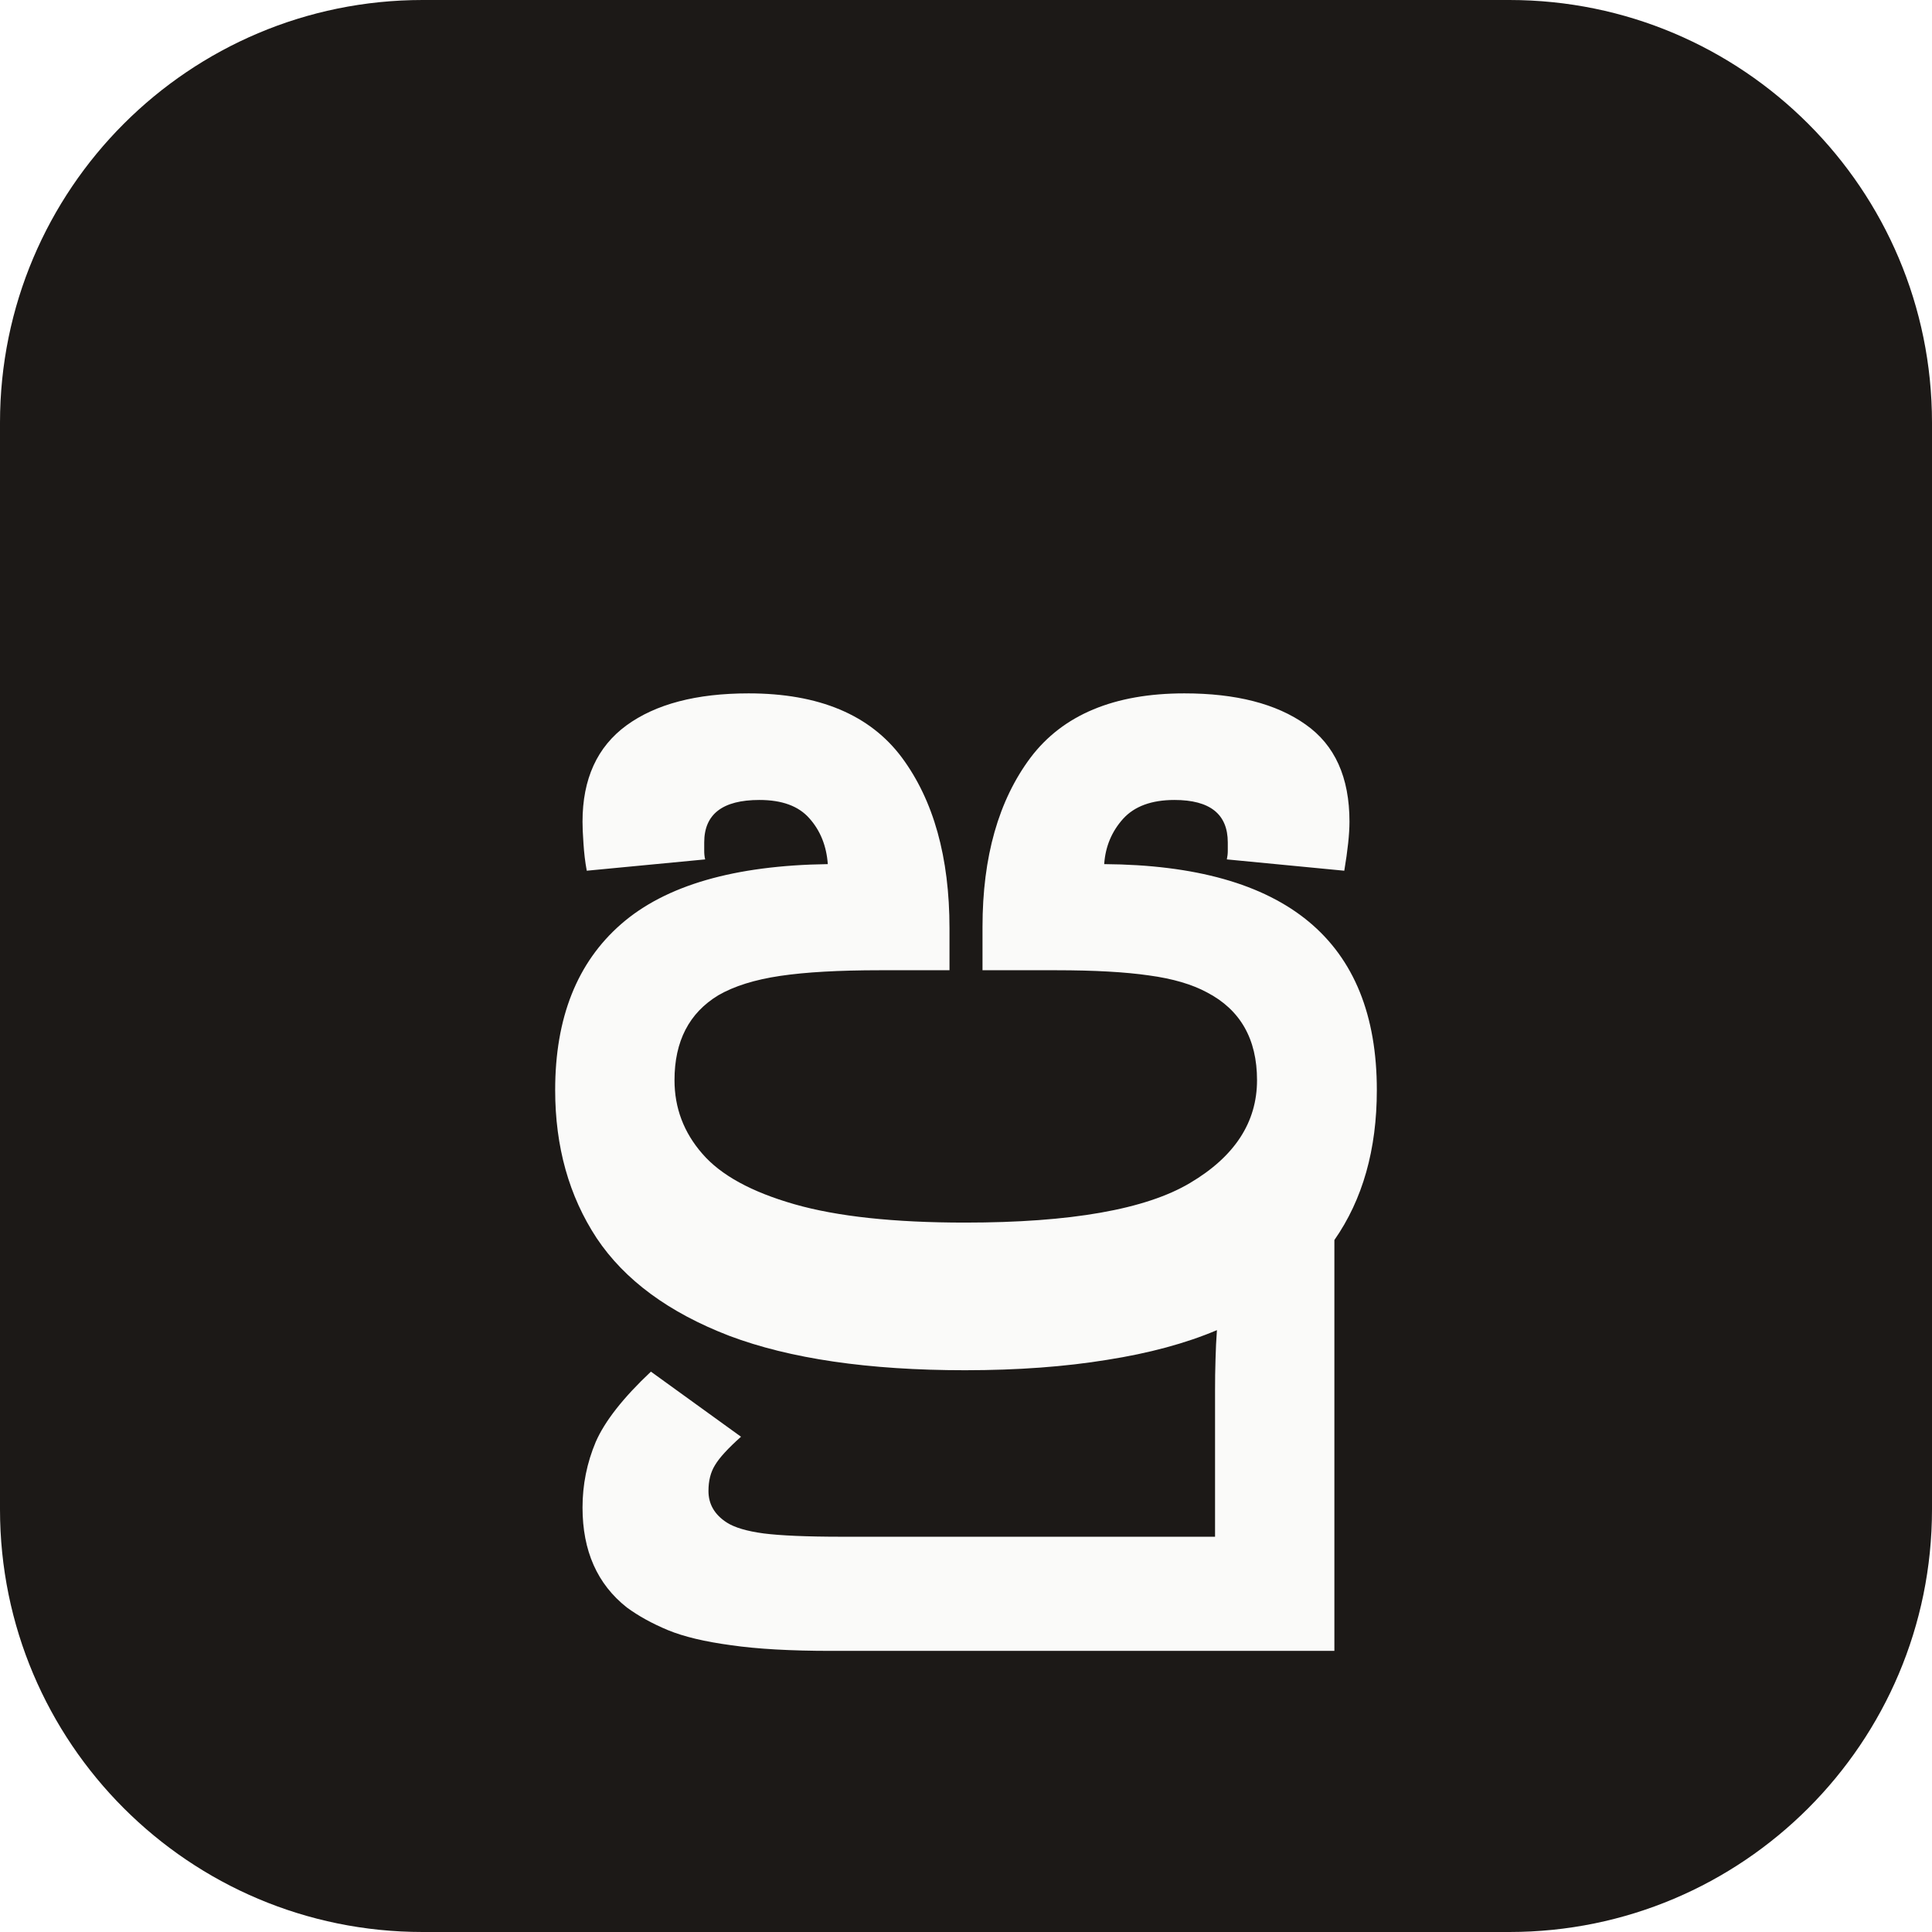
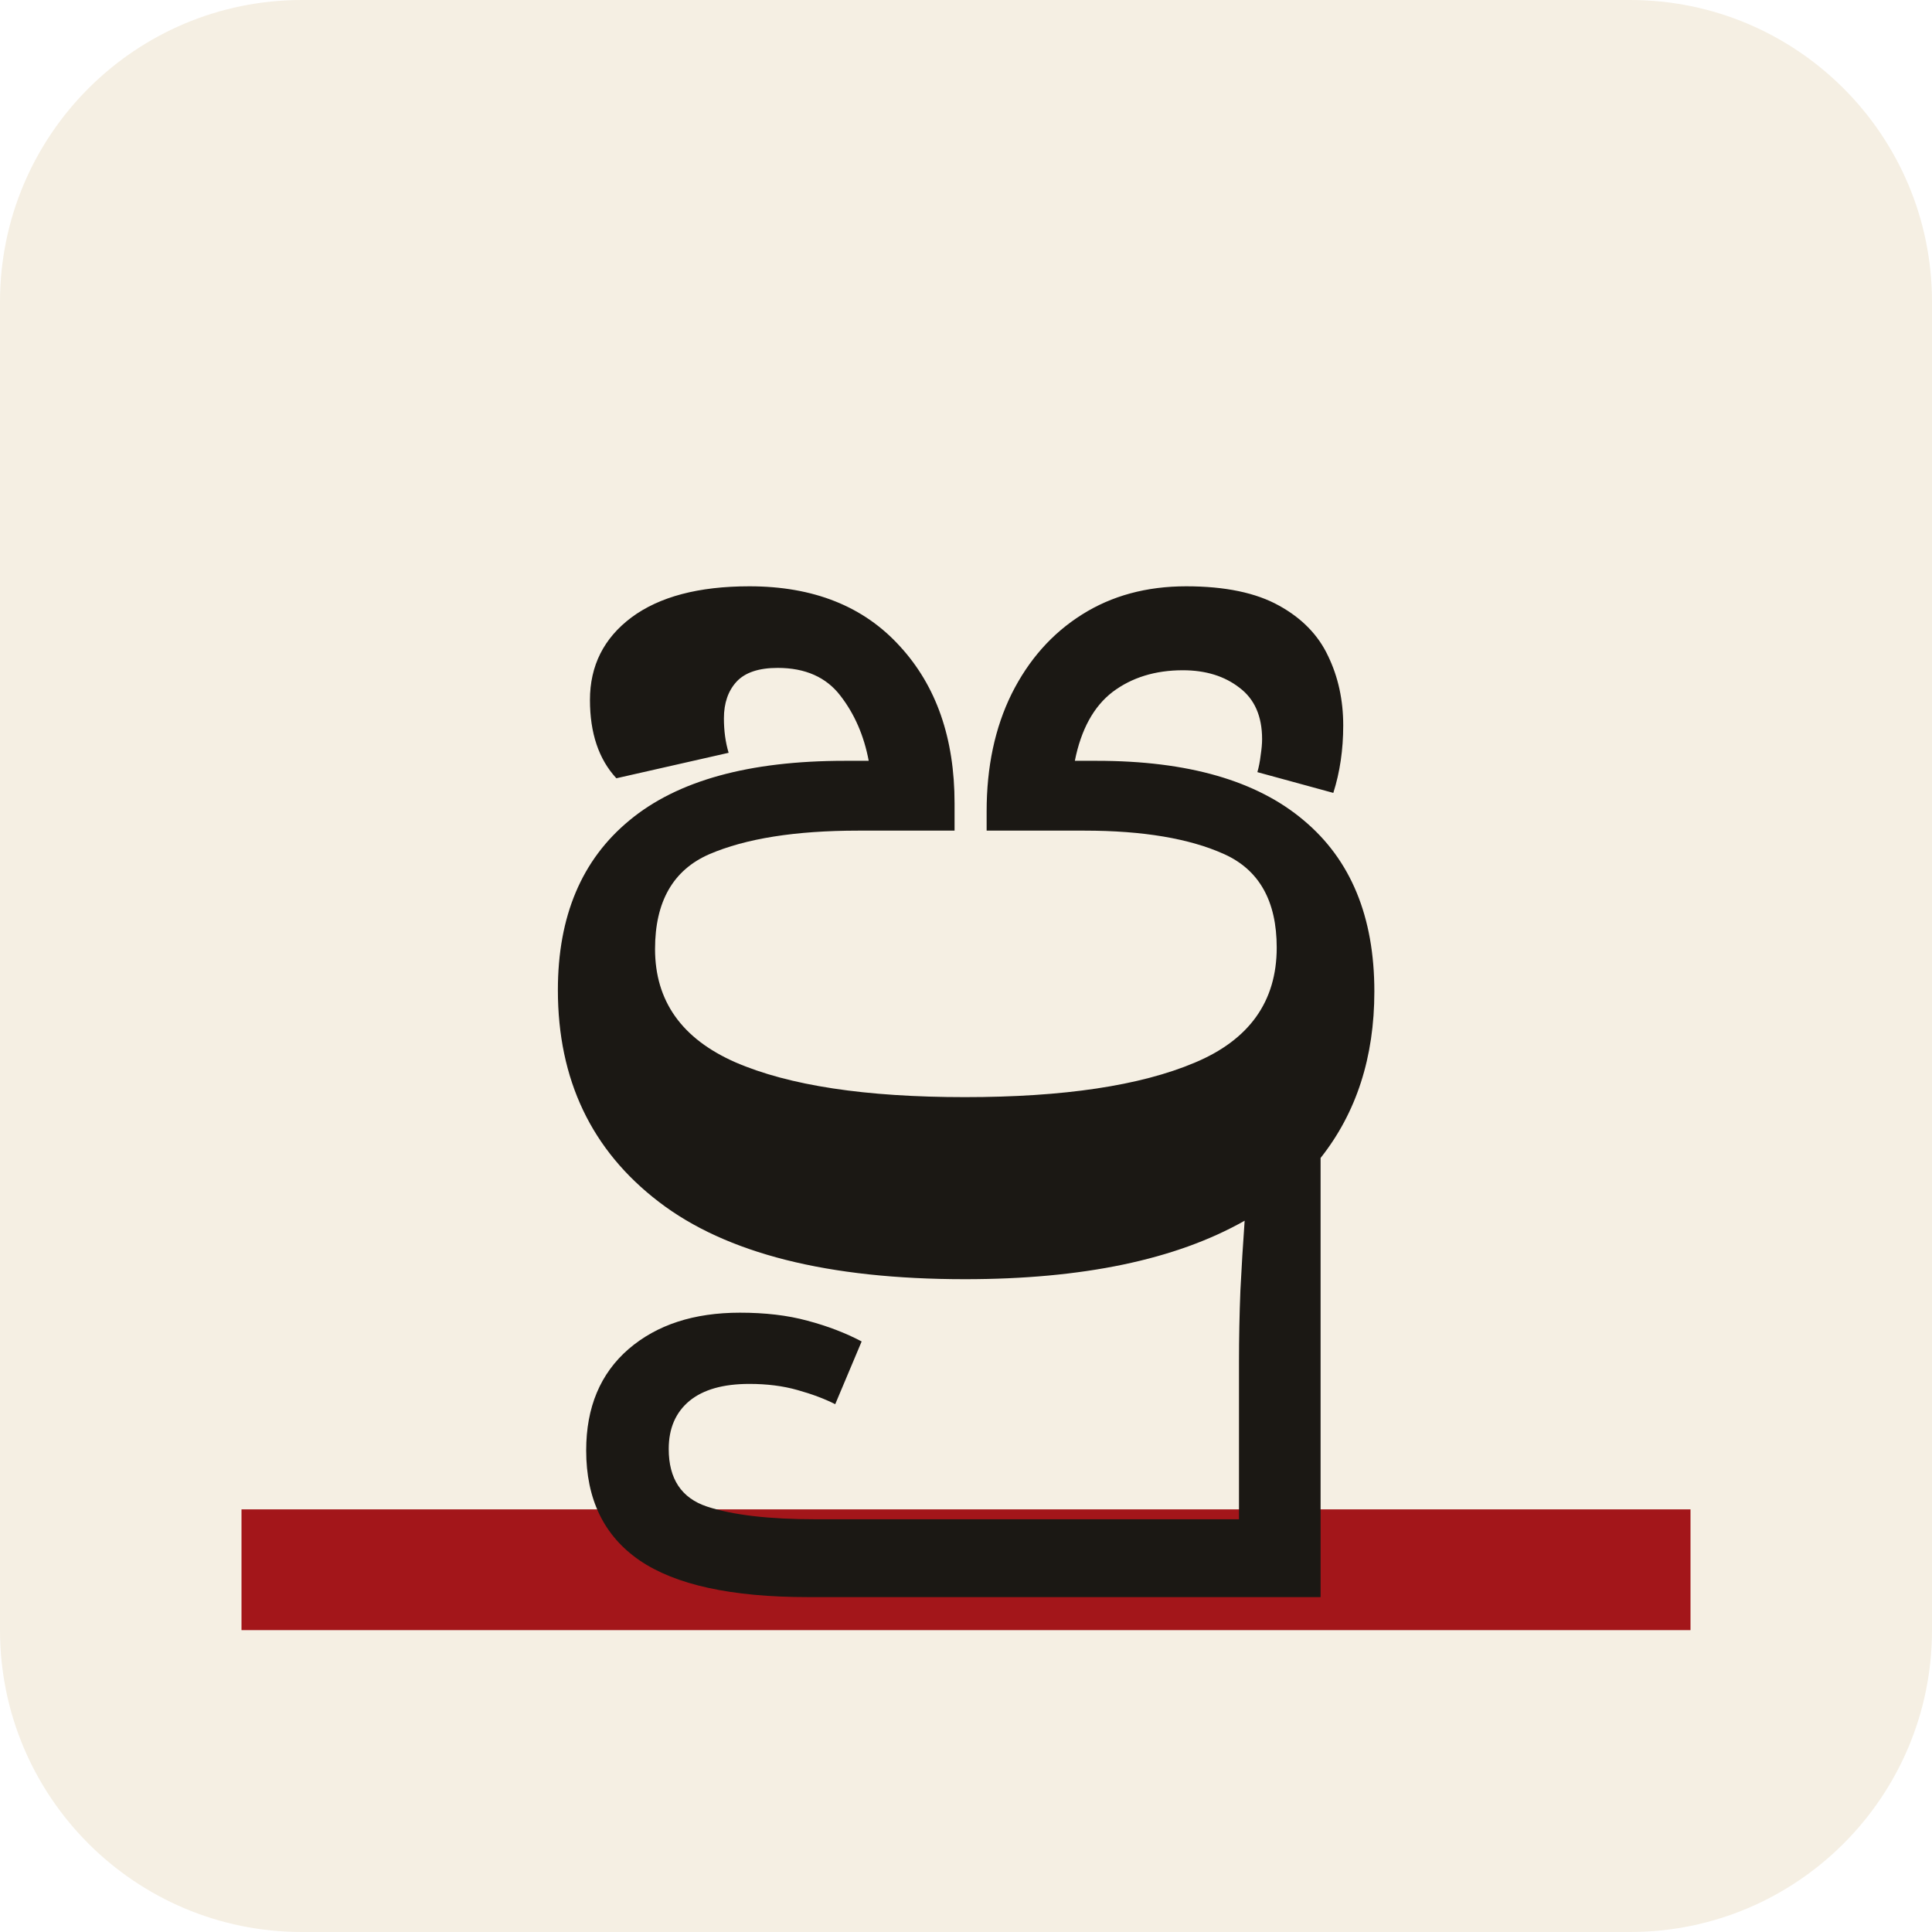
<svg xmlns="http://www.w3.org/2000/svg" viewBox="0 0 64 64">
-   <rect width="64" height="64" rx="14" fill="#1c1917" />
-   <text x="32" y="45" text-anchor="middle" font-family="Noto Sans Sinhala, sans-serif" font-size="36" font-weight="700" fill="#fafaf9">පු</text>
+   <rect width="64" height="64" rx="10" fill="#f5efe3" />
+   <rect x="8" y="50" width="48" height="4" fill="#a3161a" />
+   <text x="32" y="42" text-anchor="middle" font-family="Abhaya Libre, Noto Serif Sinhala, serif" font-size="38" font-weight="800" fill="#1b1814">පු</text>
</svg>
